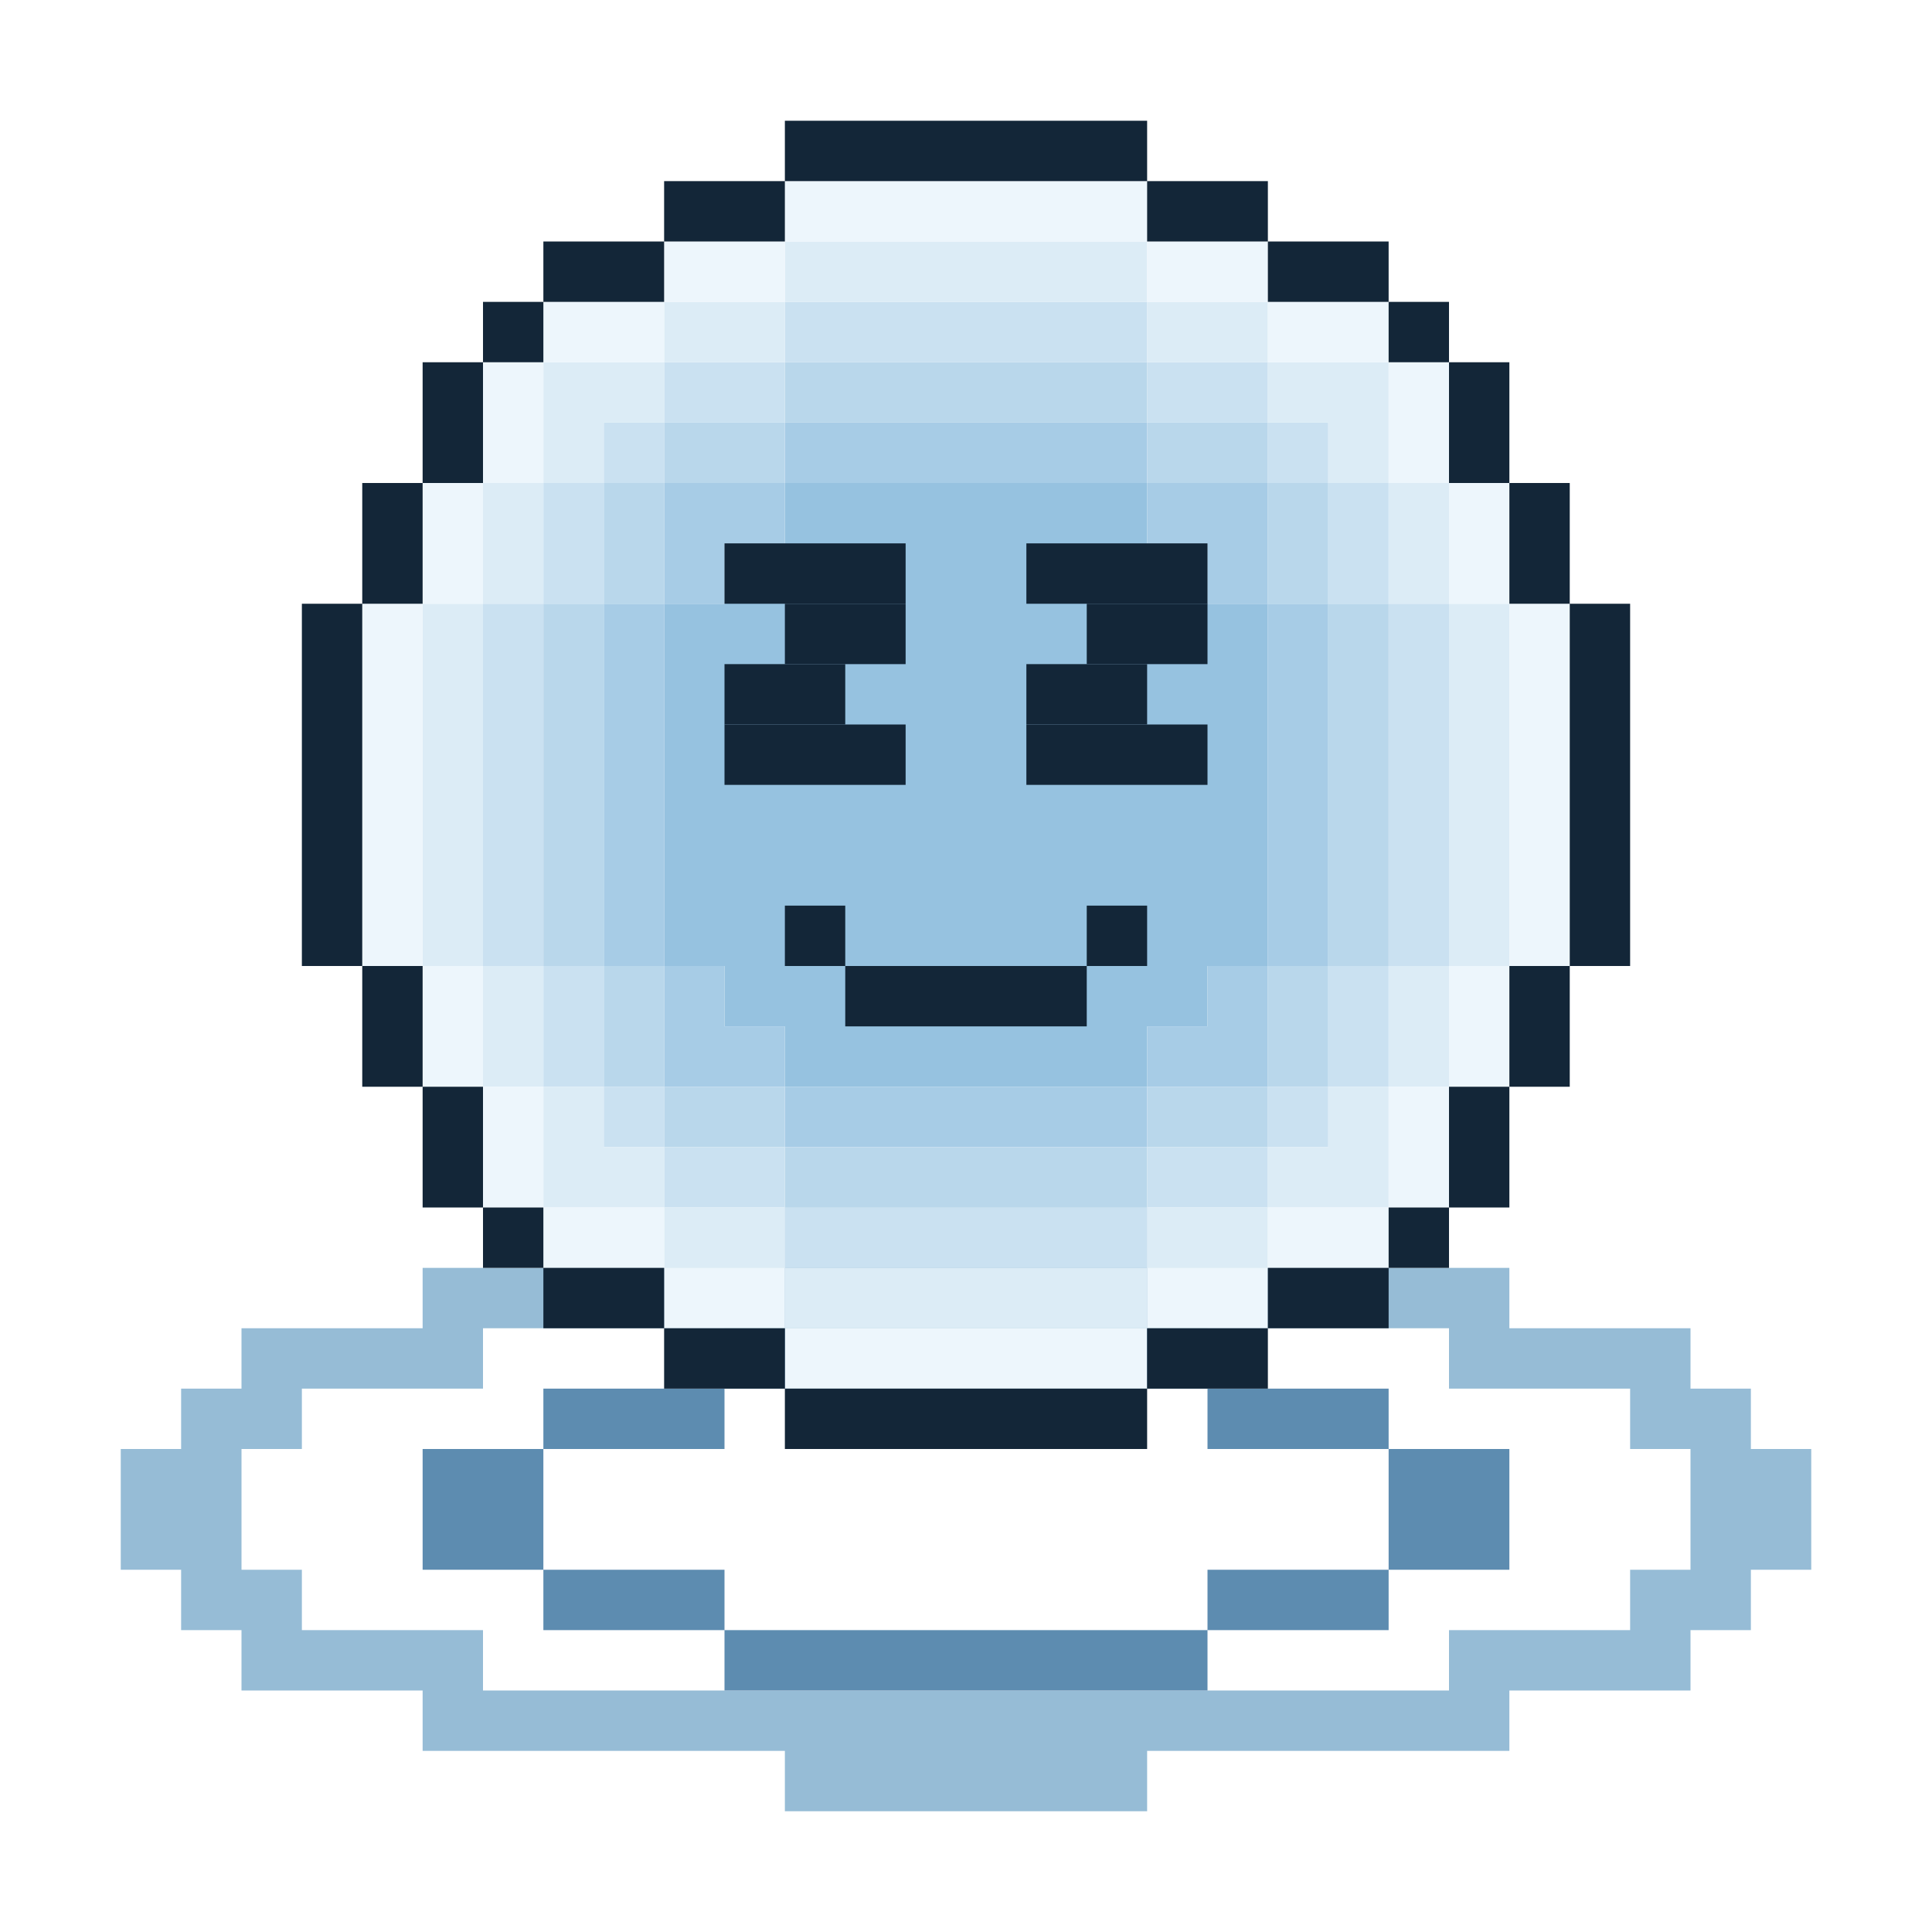
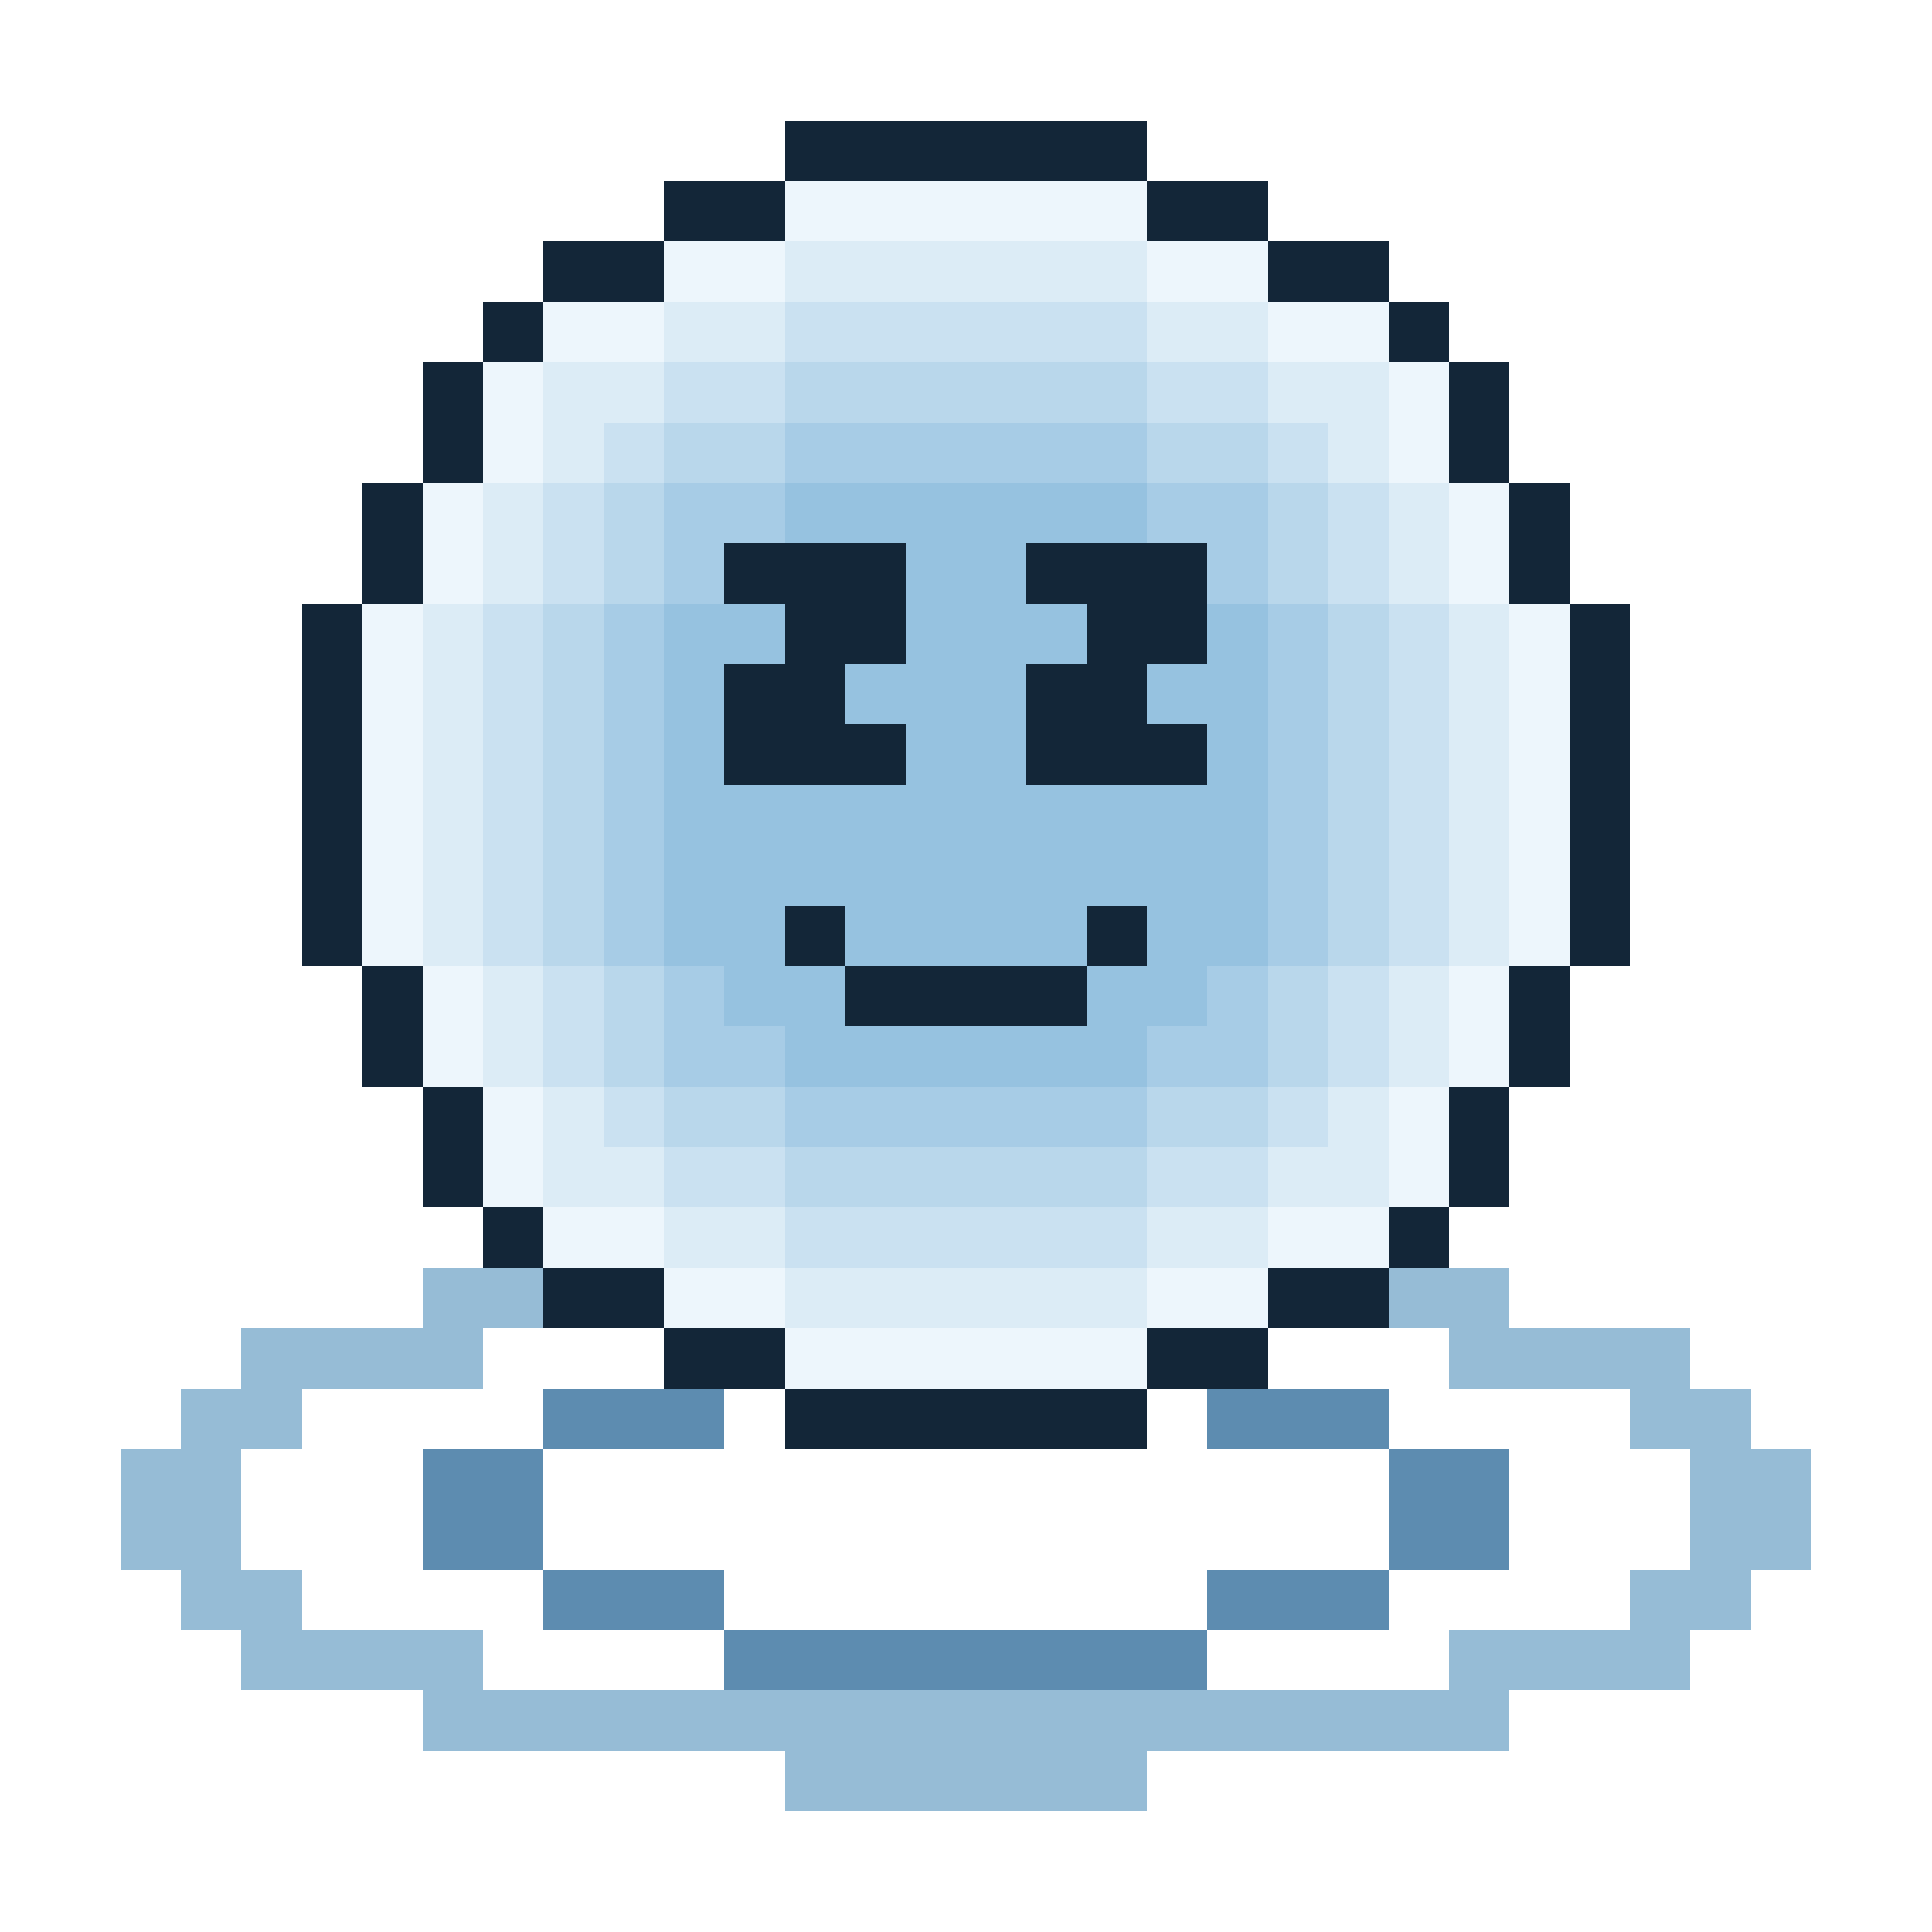
- <svg xmlns="http://www.w3.org/2000/svg" width="32" height="32" viewBox="0 0 32 32" fill="none">
+ <svg xmlns="http://www.w3.org/2000/svg" width="32" height="32" viewBox="0 0 32 32" fill="none" shape-rendering="crispEdges">
  <path d="M13 20H19V21H13V20ZM7 21H25V22H7V21ZM4 22H8V23H4V22ZM24 22H28V23H24V22ZM3 23H5V24H3V23ZM27 23H29V24H27V23ZM2 24H4V25H2V24ZM28 24H30V25H28V24ZM2 25H4V26H2V25ZM28 25H30V26H28V25ZM3 26H5V27H3V26ZM27 26H29V27H27V26ZM4 27H8V28H4V27ZM24 27H28V28H24V27ZM7 28H25V29H7V28ZM13 29H19V30H13V29Z" fill="#96BCD6" />
  <path d="M12 22H20V23H12V22ZM9 23H12V24H9V23ZM20 23H23V24H20V23ZM7 24H9V25H7V24ZM23 24H25V25H23V24ZM7 25H9V26H7V25ZM23 25H25V26H23V25ZM9 26H12V27H9V26ZM20 26H23V27H20V26ZM12 27H20V28H12V27Z" fill="#5D8CB0" />
  <path d="M13 8H19V9H13V8ZM12 9H20V10H12V9ZM11 10H21V11H11V10ZM11 11H21V12H11V11ZM11 12H21V13H11V12ZM11 13H21V14H11V13ZM11 14H21V15H11V14ZM11 15H21V16H11V15ZM12 16H20V17H12V16ZM13 17H19V18H13V17Z" fill="#96C2E0" />
  <path d="M13 7H19V8H13V7ZM11 8H13V9H11V8ZM19 8H21V9H19V8ZM11 9H12V10H11V9ZM20 9H21V10H20V9ZM10 10H11V11H10V10ZM21 10H22V11H21V10ZM10 11H11V12H10V11ZM21 11H22V12H21V11ZM10 12H11V13H10V12ZM21 12H22V13H21V12ZM10 13H11V14H10V13ZM21 13H22V14H21V13ZM10 14H11V15H10V14ZM21 14H22V15H21V14ZM10 15H11V16H10V15ZM21 15H22V16H21V15ZM11 16H12V17H11V16ZM20 16H21V17H20V16ZM11 17H13V18H11V17ZM19 17H21V18H19V17ZM13 18H19V19H13V18Z" fill="#A7CCE6" />
  <path d="M13 6H19V7H13V6ZM11 7H13V8H11V7ZM19 7H21V8H19V7ZM10 8H11V9H10V8ZM21 8H22V9H21V8ZM10 9H11V10H10V9ZM21 9H22V10H21V9ZM9 10H10V11H9V10ZM22 10H23V11H22V10ZM9 11H10V12H9V11ZM22 11H23V12H22V11ZM9 12H10V13H9V12ZM22 12H23V13H22V12ZM9 13H10V14H9V13ZM22 13H23V14H22V13ZM9 14H10V15H9V14ZM22 14H23V15H22V14ZM9 15H10V16H9V15ZM22 15H23V16H22V15ZM10 16H11V17H10V16ZM21 16H22V17H21V16ZM10 17H11V18H10V17ZM21 17H22V18H21V17ZM11 18H13V19H11V18ZM19 18H21V19H19V18ZM13 19H19V20H13V19Z" fill="#B9D7EB" />
  <path d="M13 5H19V6H13V5ZM11 6H13V7H11V6ZM19 6H21V7H19V6ZM10 7H11V8H10V7ZM21 7H22V8H21V7ZM9 8H10V9H9V8ZM22 8H23V9H22V8ZM9 9H10V10H9V9ZM22 9H23V10H22V9ZM8 10H9V11H8V10ZM23 10H24V11H23V10ZM8 11H9V12H8V11ZM23 11H24V12H23V11ZM8 12H9V13H8V12ZM23 12H24V13H23V12ZM8 13H9V14H8V13ZM23 13H24V14H23V13ZM8 14H9V15H8V14ZM23 14H24V15H23V14ZM8 15H9V16H8V15ZM23 15H24V16H23V15ZM9 16H10V17H9V16ZM22 16H23V17H22V16ZM9 17H10V18H9V17ZM22 17H23V18H22V17ZM10 18H11V19H10V18ZM21 18H22V19H21V18ZM11 19H13V20H11V19ZM19 19H21V20H19V19ZM13 20H19V21H13V20Z" fill="#CAE1F1" />
  <path d="M13 4H19V5H13V4ZM11 5H13V6H11V5ZM19 5H21V6H19V5ZM9 6H11V7H9V6ZM21 6H23V7H21V6ZM9 7H10V8H9V7ZM22 7H23V8H22V7ZM8 8H9V9H8V8ZM23 8H24V9H23V8ZM8 9H9V10H8V9ZM23 9H24V10H23V9ZM7 10H8V11H7V10ZM24 10H25V11H24V10ZM7 11H8V12H7V11ZM24 11H25V12H24V11ZM7 12H8V13H7V12ZM24 12H25V13H24V12ZM7 13H8V14H7V13ZM24 13H25V14H24V13ZM7 14H8V15H7V14ZM24 14H25V15H24V14ZM7 15H8V16H7V15ZM24 15H25V16H24V15ZM8 16H9V17H8V16ZM23 16H24V17H23V16ZM8 17H9V18H8V17ZM23 17H24V18H23V17ZM9 18H10V19H9V18ZM22 18H23V19H22V18ZM9 19H11V20H9V19ZM21 19H23V20H21V19ZM11 20H13V21H11V20ZM19 20H21V21H19V20ZM13 21H19V22H13V21Z" fill="#DCECF6" />
  <path d="M13 3H19V4H13V3ZM11 4H13V5H11V4ZM19 4H21V5H19V4ZM9 5H11V6H9V5ZM21 5H23V6H21V5ZM8 6H9V7H8V6ZM23 6H24V7H23V6ZM8 7H9V8H8V7ZM23 7H24V8H23V7ZM7 8H8V9H7V8ZM24 8H25V9H24V8ZM7 9H8V10H7V9ZM24 9H25V10H24V9ZM6 10H7V11H6V10ZM25 10H26V11H25V10ZM6 11H7V12H6V11ZM25 11H26V12H25V11ZM6 12H7V13H6V12ZM25 12H26V13H25V12ZM6 13H7V14H6V13ZM25 13H26V14H25V13ZM6 14H7V15H6V14ZM25 14H26V15H25V14ZM6 15H7V16H6V15ZM25 15H26V16H25V15ZM7 16H8V17H7V16ZM24 16H25V17H24V16ZM7 17H8V18H7V17ZM24 17H25V18H24V17ZM8 18H9V19H8V18ZM23 18H24V19H23V18ZM8 19H9V20H8V19ZM23 19H24V20H23V19ZM9 20H11V21H9V20ZM21 20H23V21H21V20ZM11 21H13V22H11V21ZM19 21H21V22H19V21ZM13 22H19V23H13V22Z" fill="#EDF6FC" />
  <path d="M13 2H19V3H13V2ZM11 3H13V4H11V3ZM19 3H21V4H19V3ZM9 4H11V5H9V4ZM21 4H23V5H21V4ZM8 5H9V6H8V5ZM23 5H24V6H23V5ZM7 6H8V7H7V6ZM24 6H25V7H24V6ZM7 7H8V8H7V7ZM24 7H25V8H24V7ZM6 8H7V9H6V8ZM25 8H26V9H25V8ZM6 9H7V10H6V9ZM25 9H26V10H25V9ZM5 10H6V11H5V10ZM26 10H27V11H26V10ZM5 11H6V12H5V11ZM26 11H27V12H26V11ZM5 12H6V13H5V12ZM26 12H27V13H26V12ZM5 13H6V14H5V13ZM26 13H27V14H26V13ZM5 14H6V15H5V14ZM26 14H27V15H26V14ZM5 15H6V16H5V15ZM26 15H27V16H26V15ZM6 16H7V17H6V16ZM25 16H26V17H25V16ZM6 17H7V18H6V17ZM25 17H26V18H25V17ZM7 18H8V19H7V18ZM24 18H25V19H24V18ZM7 19H8V20H7V19ZM24 19H25V20H24V19ZM8 20H9V21H8V20ZM23 20H24V21H23V20ZM9 21H11V22H9V21ZM21 21H23V22H21V21ZM11 22H13V23H11V22ZM19 22H21V23H19V22ZM13 23H19V24H13V23Z" fill="#132638" />
  <path d="M12 9H15V10H12V9Z" fill="#132638" />
  <path d="M17 9H20V10H17V9Z" fill="#132638" />
  <path d="M13 10H15V11H13V10Z" fill="#132638" />
  <path d="M18 10H20V11H18V10Z" fill="#132638" />
  <path d="M12 11H14V12H12V11Z" fill="#132638" />
  <path d="M17 11H19V12H17V11Z" fill="#132638" />
  <path d="M12 12H15V13H12V12Z" fill="#132638" />
  <path d="M17 12H20V13H17V12Z" fill="#132638" />
  <path d="M13 15H14V16H13V15Z" fill="#132638" />
  <path d="M18 15H19V16H18V15Z" fill="#132638" />
  <path d="M14 16H18V17H14V16Z" fill="#132638" />
</svg>
